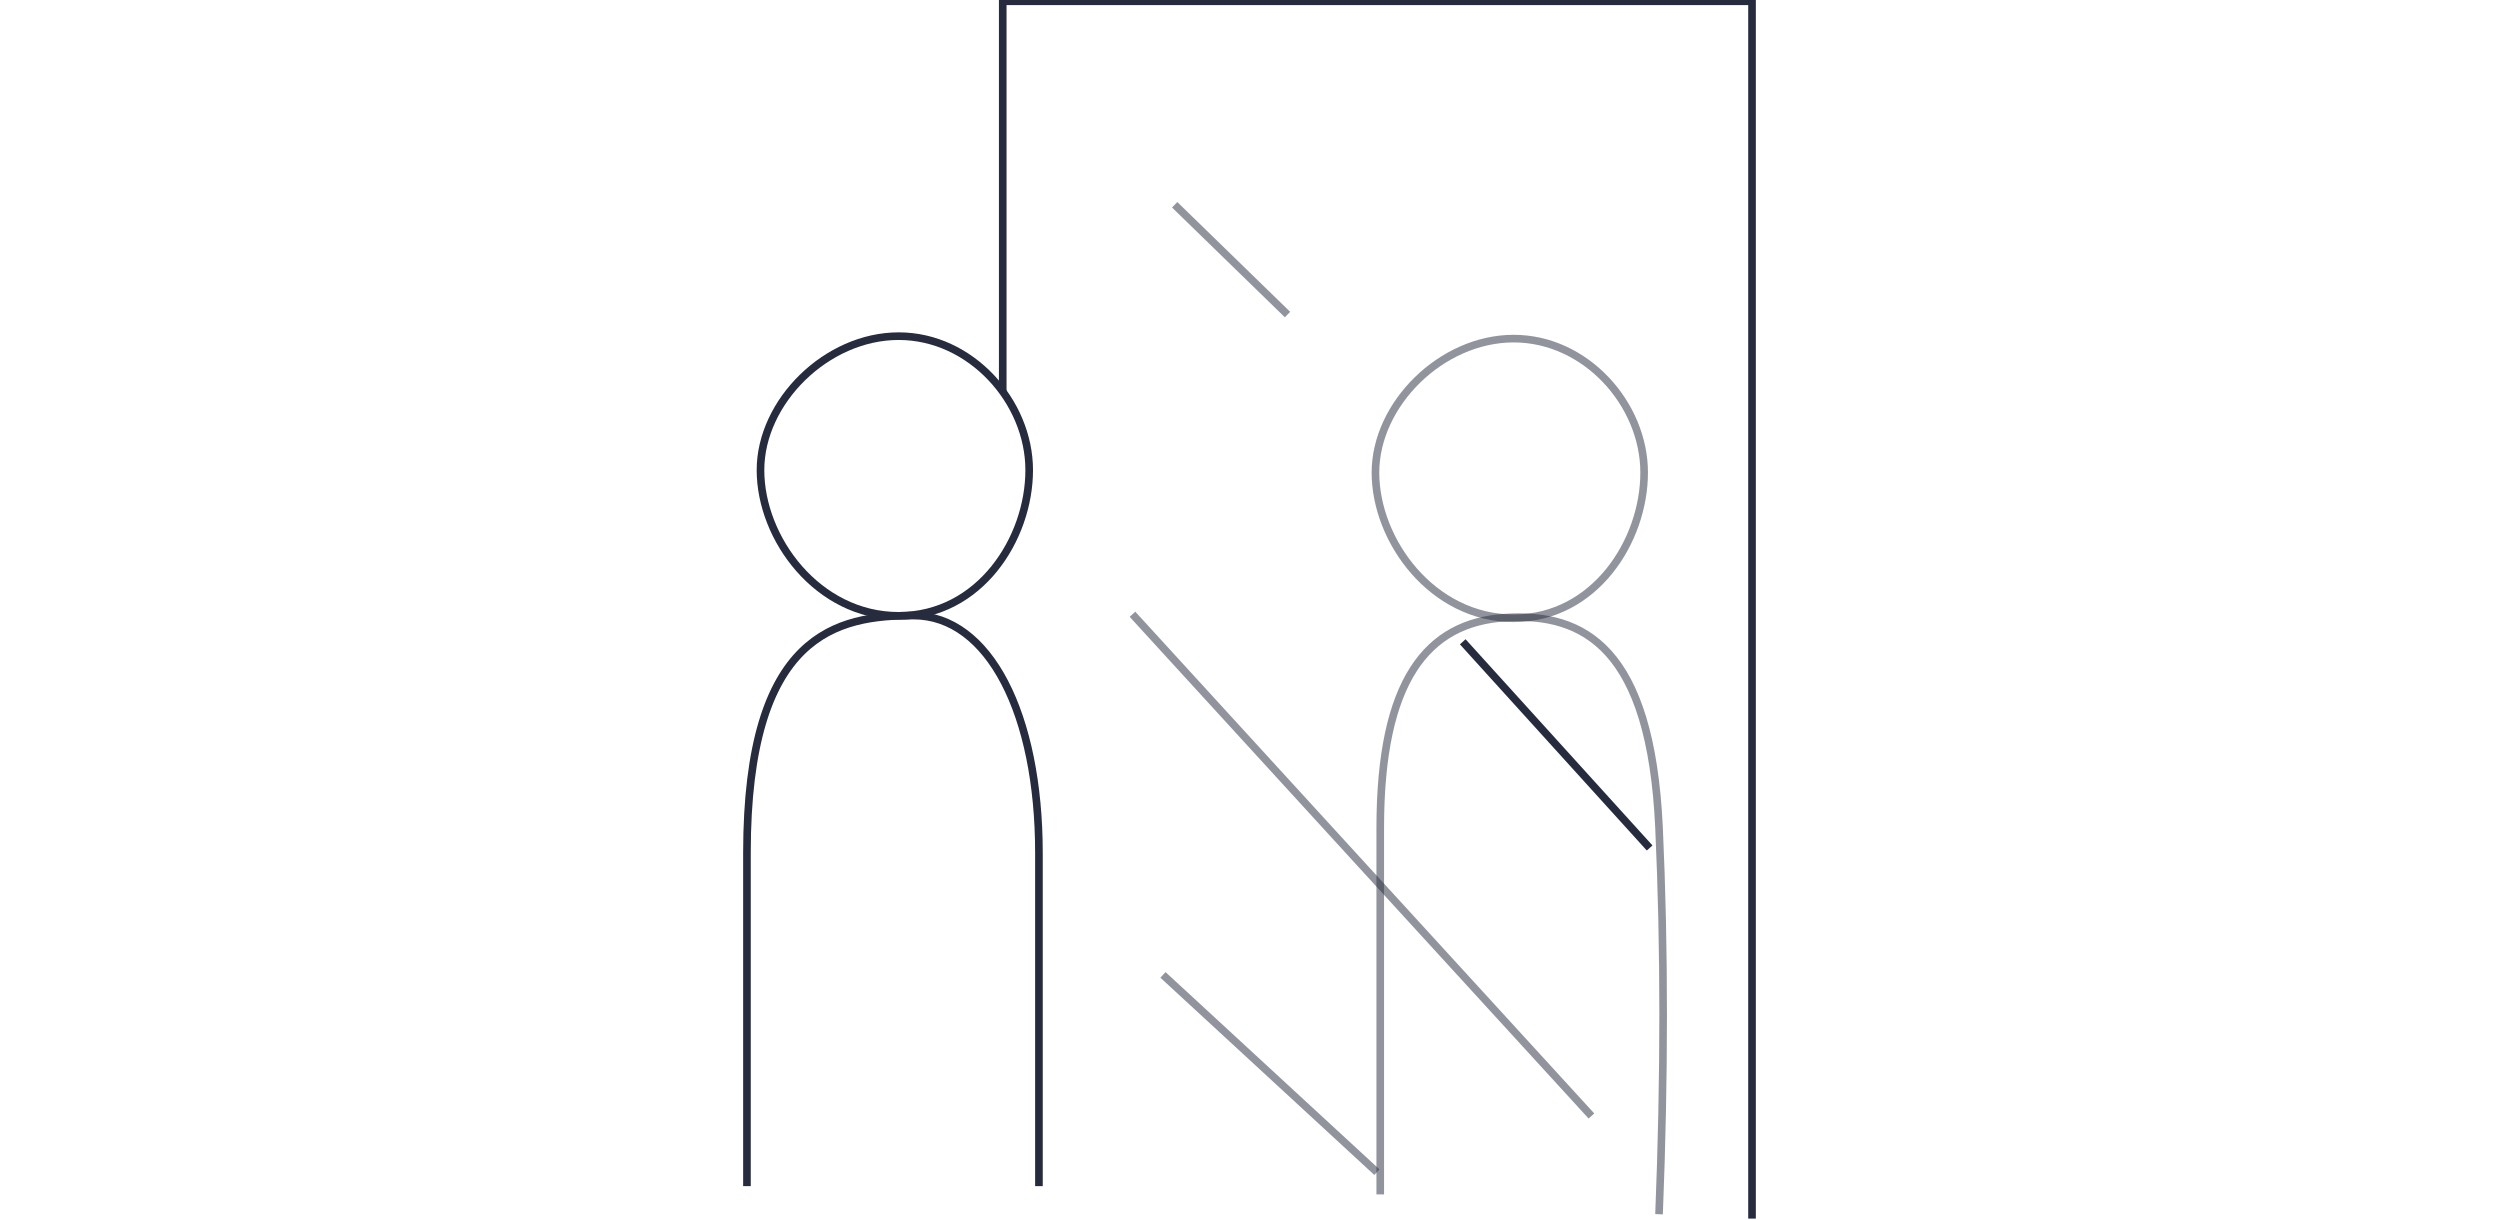
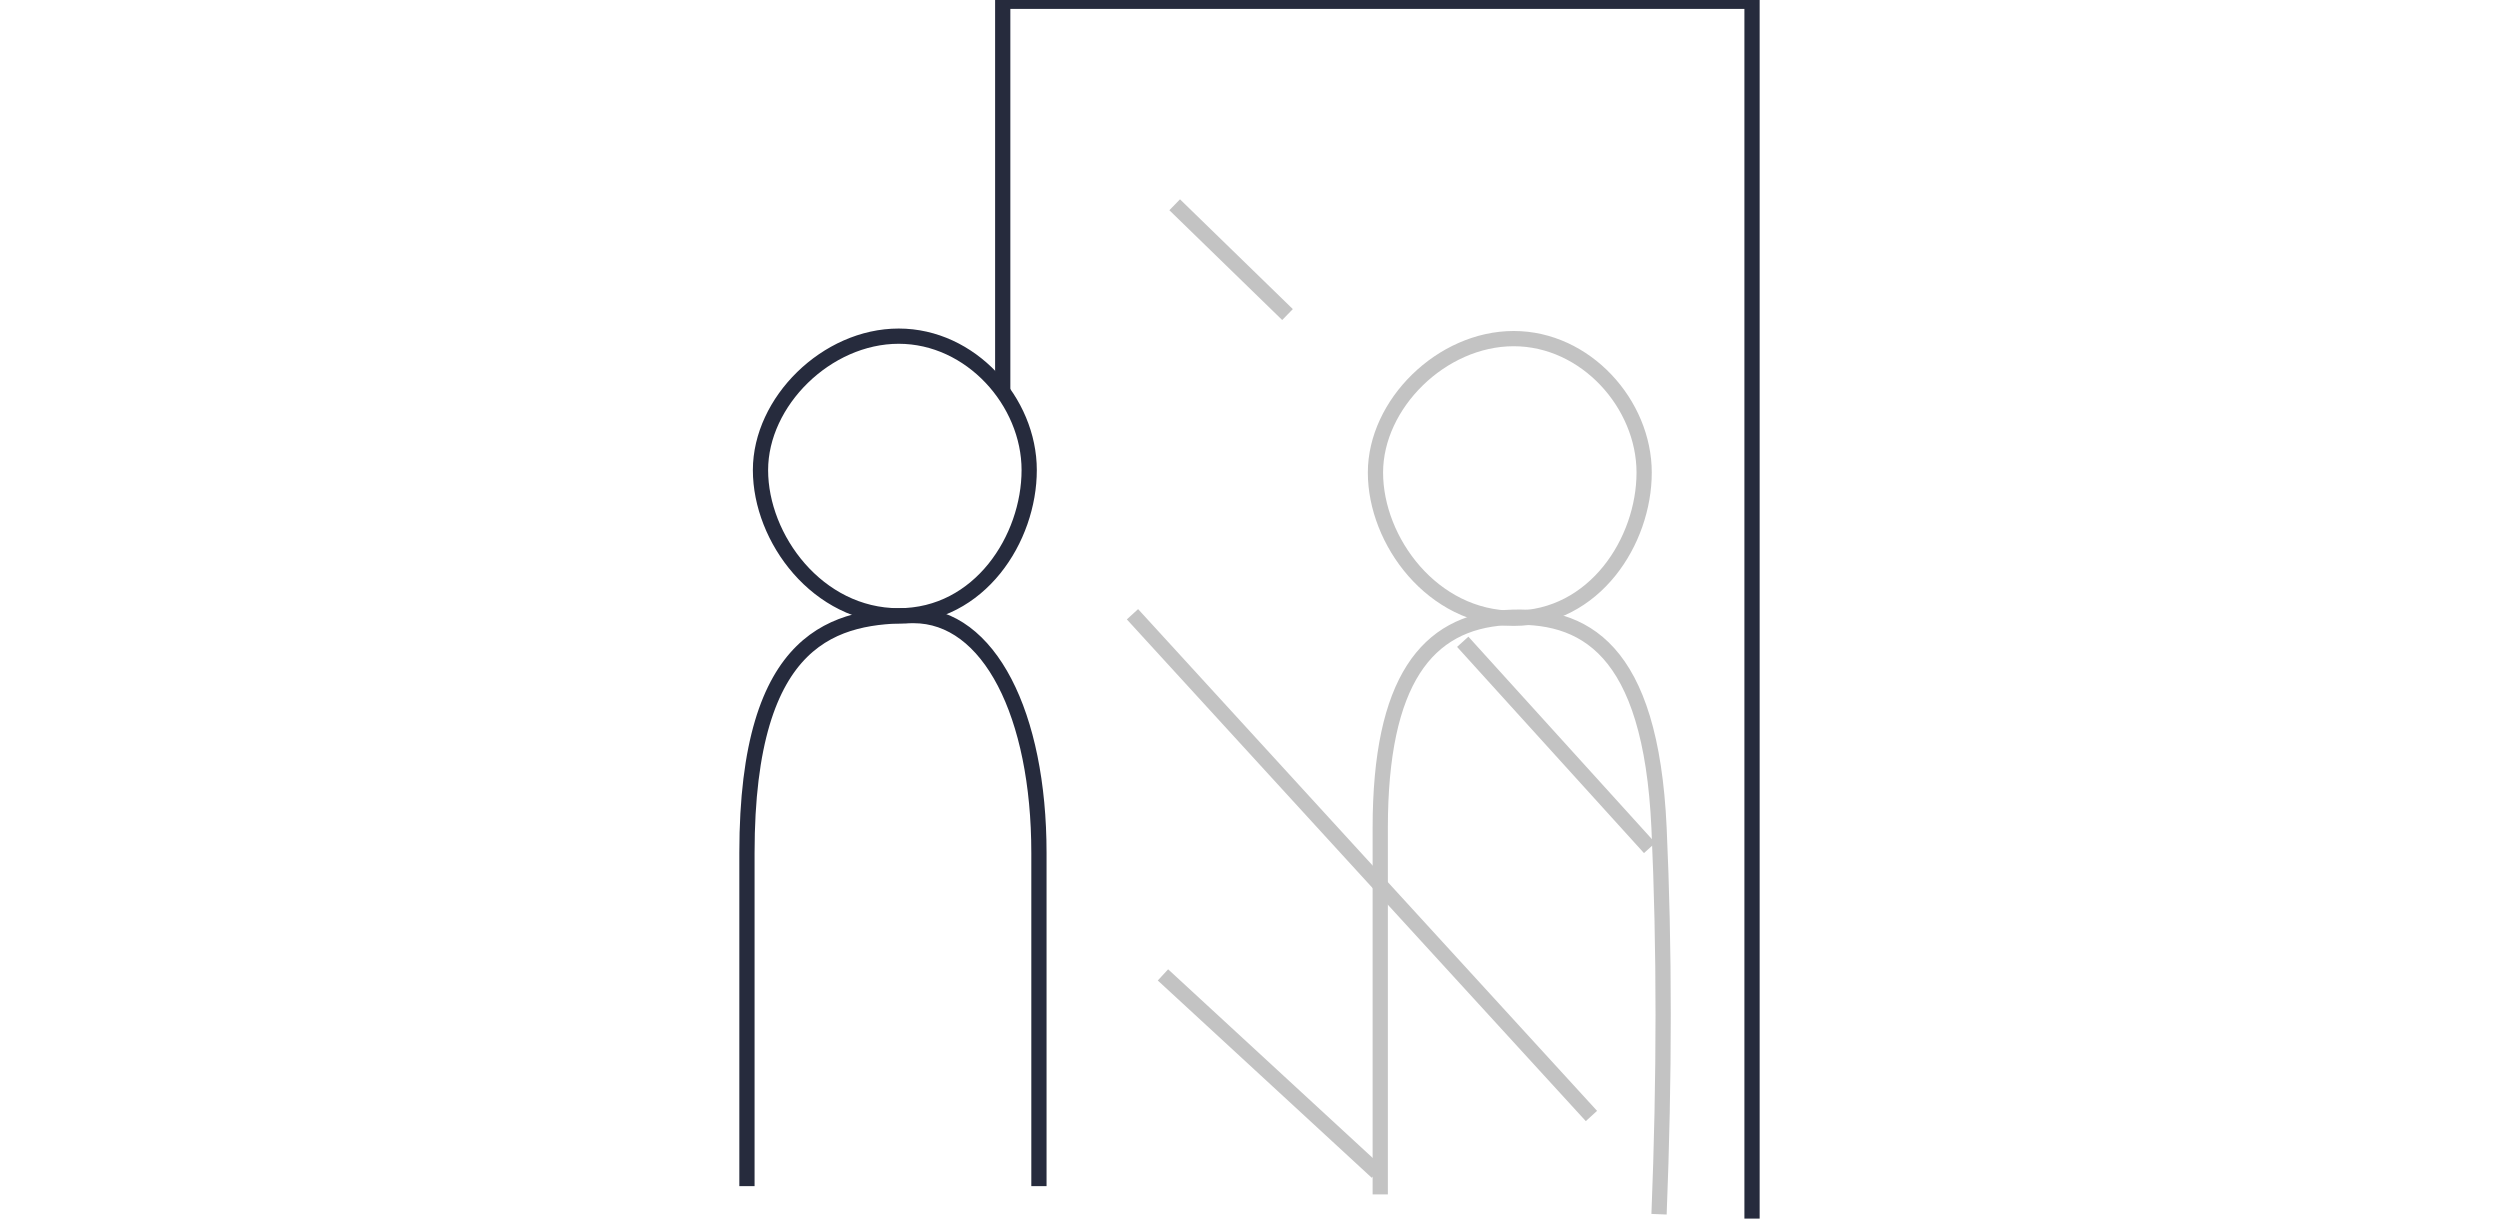
<svg xmlns="http://www.w3.org/2000/svg" width="164px" height="80px" viewBox="0 0 164 80" version="1.1">
  <defs />
  <g id="Export/confident-Export/confident-3" stroke="none" stroke-width="1" fill="none" fill-rule="evenodd">
-     <g id="Group" transform="translate(49, 0)" stroke="#262B3D" stroke-width="0.5">
-       <polyline id="Path" points="65.933 79.94 65.933 0.084 16.779 0.084 16.779 25.668" />
-       <path d="M27.29,63.953 L41.326,76.896" id="Path-2" stroke-opacity="0.5" />
-       <path d="M25.29,40.295 L55.398,73.209" id="Path-3" stroke-opacity="0.5" />
-       <path d="M28.059,13.433 L35.461,20.635" id="Path-4" stroke-opacity="0.5" />
-       <path d="M46.955,42.101 L59.216,55.627" id="Path-5" />
-       <path d="M0,77.809 C3.23338268e-15,72.873 3.23338268e-15,65.586 0,55.95 C-4.54196809e-15,41.496 5.952,40.381 10.923,40.381 C15.894,40.381 19.154,46.873 19.154,55.95 C19.154,62.002 19.154,69.288 19.154,77.809" id="Path-6" />
-       <path d="M0.888,30.839 C0.888,26.346 5.223,22.052 9.955,22.052 C14.687,22.052 18.515,26.346 18.515,30.839 C18.515,35.332 15.271,40.398 9.955,40.398 C4.639,40.398 0.888,35.332 0.888,30.839 Z" id="Path-7" />
-       <path d="M41.23,31 C41.23,26.507 45.565,22.213 50.297,22.213 C55.029,22.213 58.856,26.507 58.856,31 C58.856,35.493 55.612,40.559 50.297,40.559 C44.981,40.559 41.23,35.493 41.23,31 Z" id="Path-7" stroke-opacity="0.5" />
-       <path d="M41.544,78.354 C41.544,68.766 41.544,60.751 41.544,54.31 C41.544,44.647 44.606,40.838 49.757,40.514 C54.909,40.189 59.292,42.482 59.833,54.31 C60.193,62.195 60.193,70.643 59.833,79.653" id="Path-9" stroke-opacity="0.5" />
+     <g id="confident-3" transform="translate(49, 0)">
+       <polyline id="Path" stroke="#262B3D" points="65.933 79.94 65.933 0.084 16.779 0.084 16.779 25.668" />
+       <path d="M27.29,63.953 L41.326,76.896" id="Path-2" stroke="#C3C3C3" />
+       <path d="M25.29,40.295 L55.398,73.209" id="Path-3" stroke="#C3C3C3" />
+       <path d="M28.059,13.433 L35.461,20.635" id="Path-4" stroke="#C3C3C3" />
+       <path d="M46.955,42.101 L59.216,55.627" id="Path-5" stroke="#C3C3C3" />
+       <path d="M0,77.809 C3.23338268e-15,72.873 3.23338268e-15,65.586 0,55.95 C-4.54196809e-15,41.496 5.952,40.381 10.923,40.381 C15.894,40.381 19.154,46.873 19.154,55.95 C19.154,62.002 19.154,69.288 19.154,77.809" id="Path-6" stroke="#262B3D" />
+       <path d="M0.888,30.839 C0.888,26.346 5.223,22.052 9.955,22.052 C14.687,22.052 18.515,26.346 18.515,30.839 C18.515,35.332 15.271,40.398 9.955,40.398 C4.639,40.398 0.888,35.332 0.888,30.839 Z" id="Path-7" stroke="#262B3D" />
+       <path d="M41.23,31 C41.23,26.507 45.565,22.213 50.297,22.213 C55.029,22.213 58.856,26.507 58.856,31 C58.856,35.493 55.612,40.559 50.297,40.559 C44.981,40.559 41.23,35.493 41.23,31 Z" id="Path-7" stroke="#C3C3C3" />
+       <path d="M41.544,78.354 C41.544,68.766 41.544,60.751 41.544,54.31 C41.544,44.647 44.606,40.838 49.757,40.514 C54.909,40.189 59.292,42.482 59.833,54.31 C60.193,62.195 60.193,70.643 59.833,79.653" id="Path-9" stroke="#C3C3C3" />
    </g>
  </g>
</svg>
